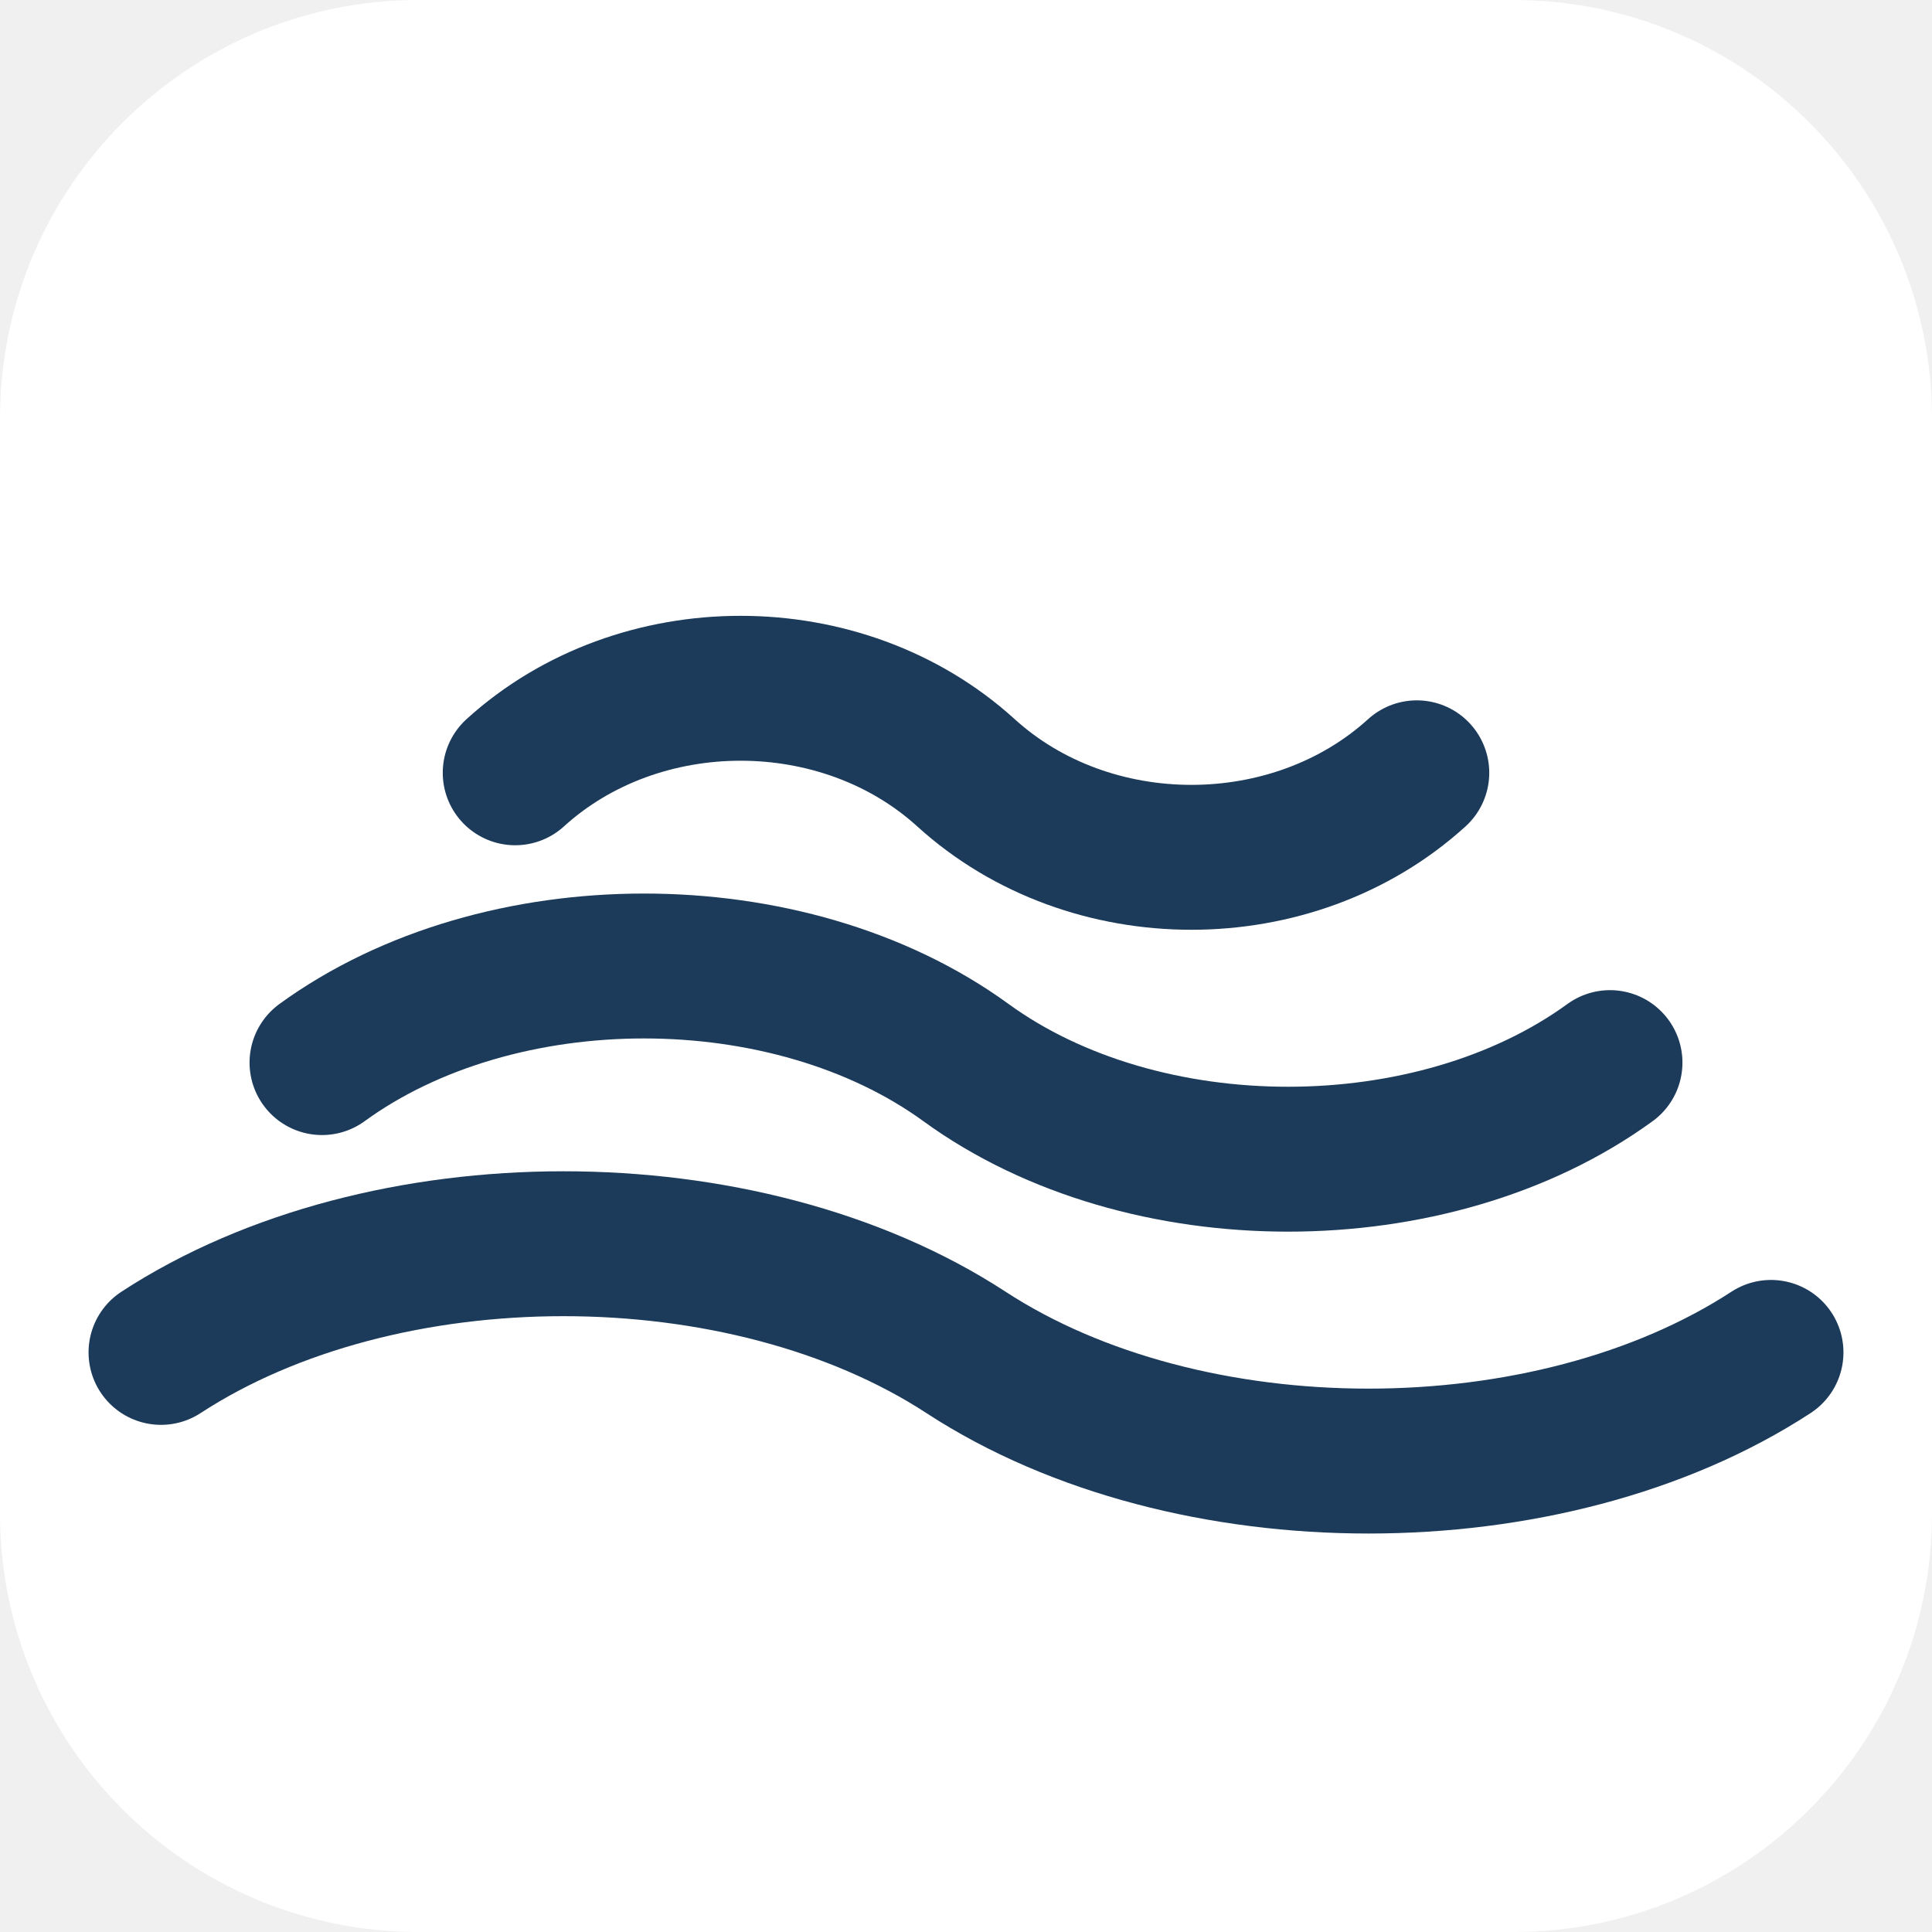
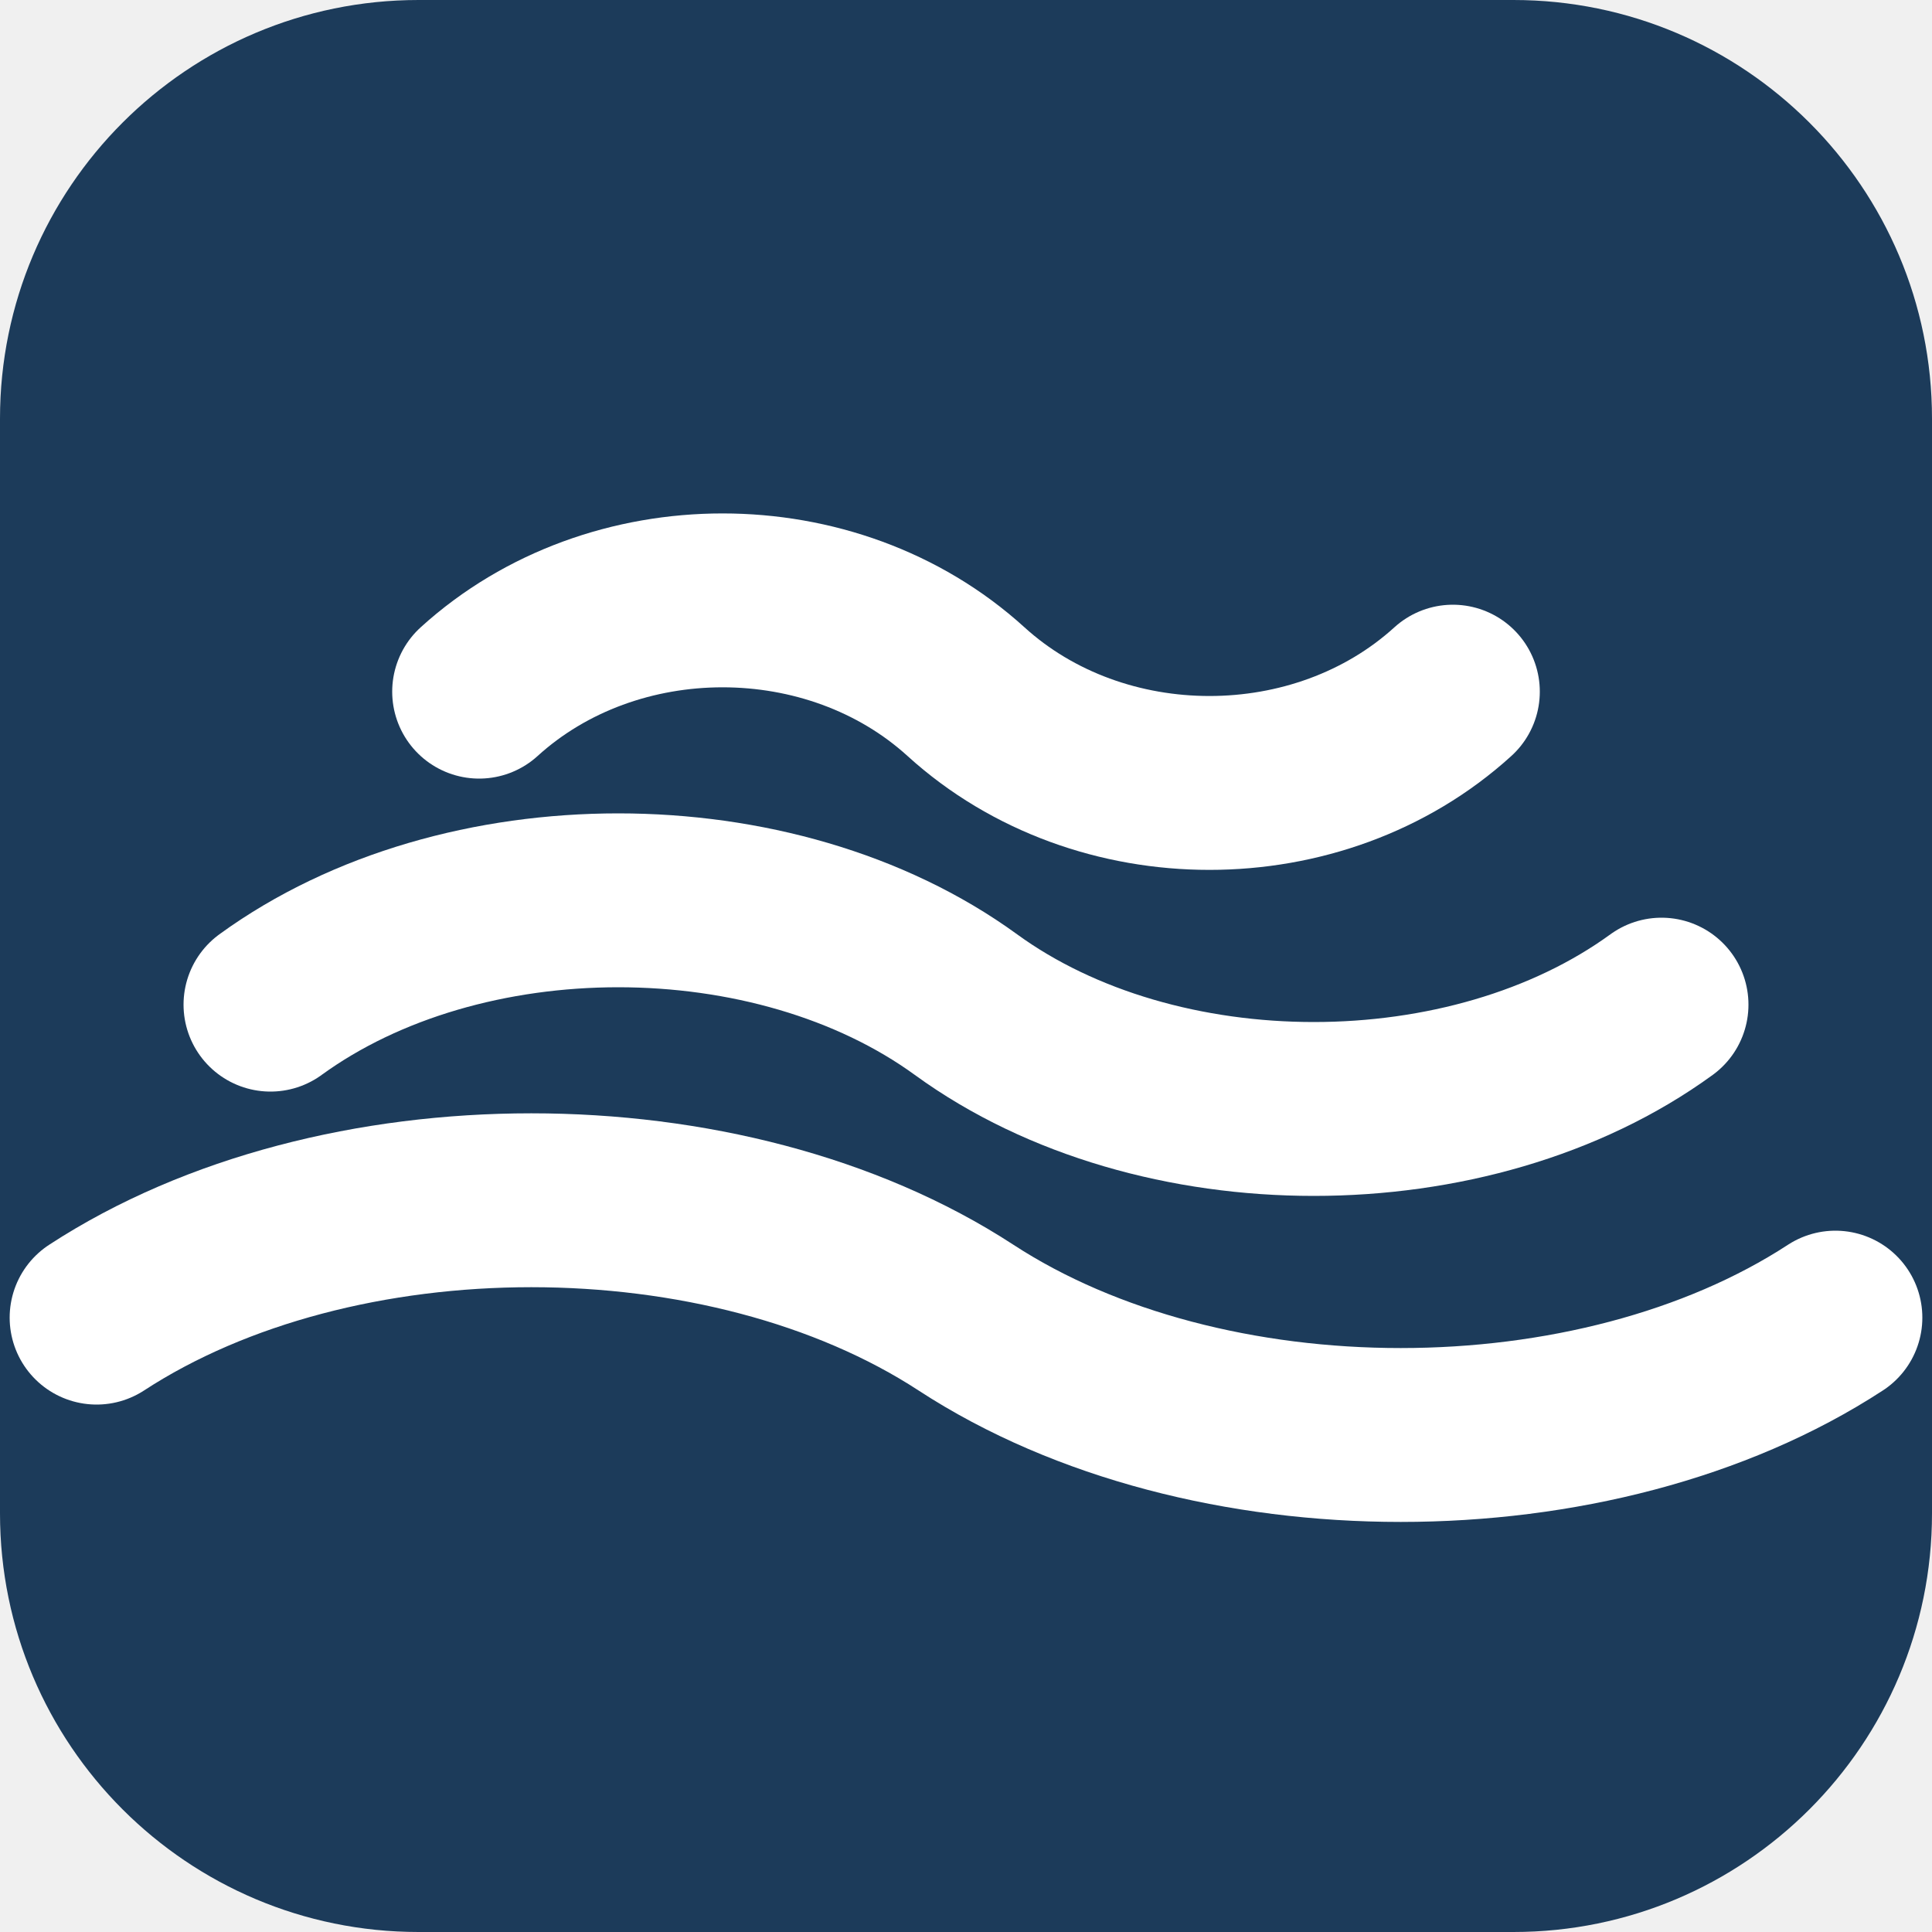
- <svg xmlns="http://www.w3.org/2000/svg" viewBox="0 0 120 120" fill="none" stroke="#1c3b5a" stroke-width="9" stroke-linecap="round" stroke-linejoin="round" color="#1c3b5a">
-   <rect width="120" height="120" rx="26" fill="#fff" stroke="none" />
-   <path d="M32 48 C39.7 41 52.3 41 60.0 48 S80.3 55 88 48" />
-   <path d="M20 66 C31.0 58 49.0 58 60.0 66 S89.0 74 100 66" />
-   <path d="M10 84 C23.8 75 46.2 75 60.0 84 S96.2 93 110 84" />
+ <svg xmlns="http://www.w3.org/2000/svg" viewBox="0 0 120 120" fill="none" stroke="#fff" stroke-width="10" stroke-linecap="round" stroke-linejoin="round">
+   <rect width="120" height="120" rx="26" fill="#1c3b5a" stroke="none" />
+   <g transform="translate(60 57) scale(1.08) translate(-60 -57)">
+     <path d="M32 44 C39.7 37 52.3 37 60 44 S80.3 51 88 44" />
+     <path d="M20 62 C31 54 49 54 60 62 S89 70 100 62" />
+     <path d="M10 80 C23.8 71 46.2 71 60 80 S96.2 89 110 80" />
+   </g>
</svg>
